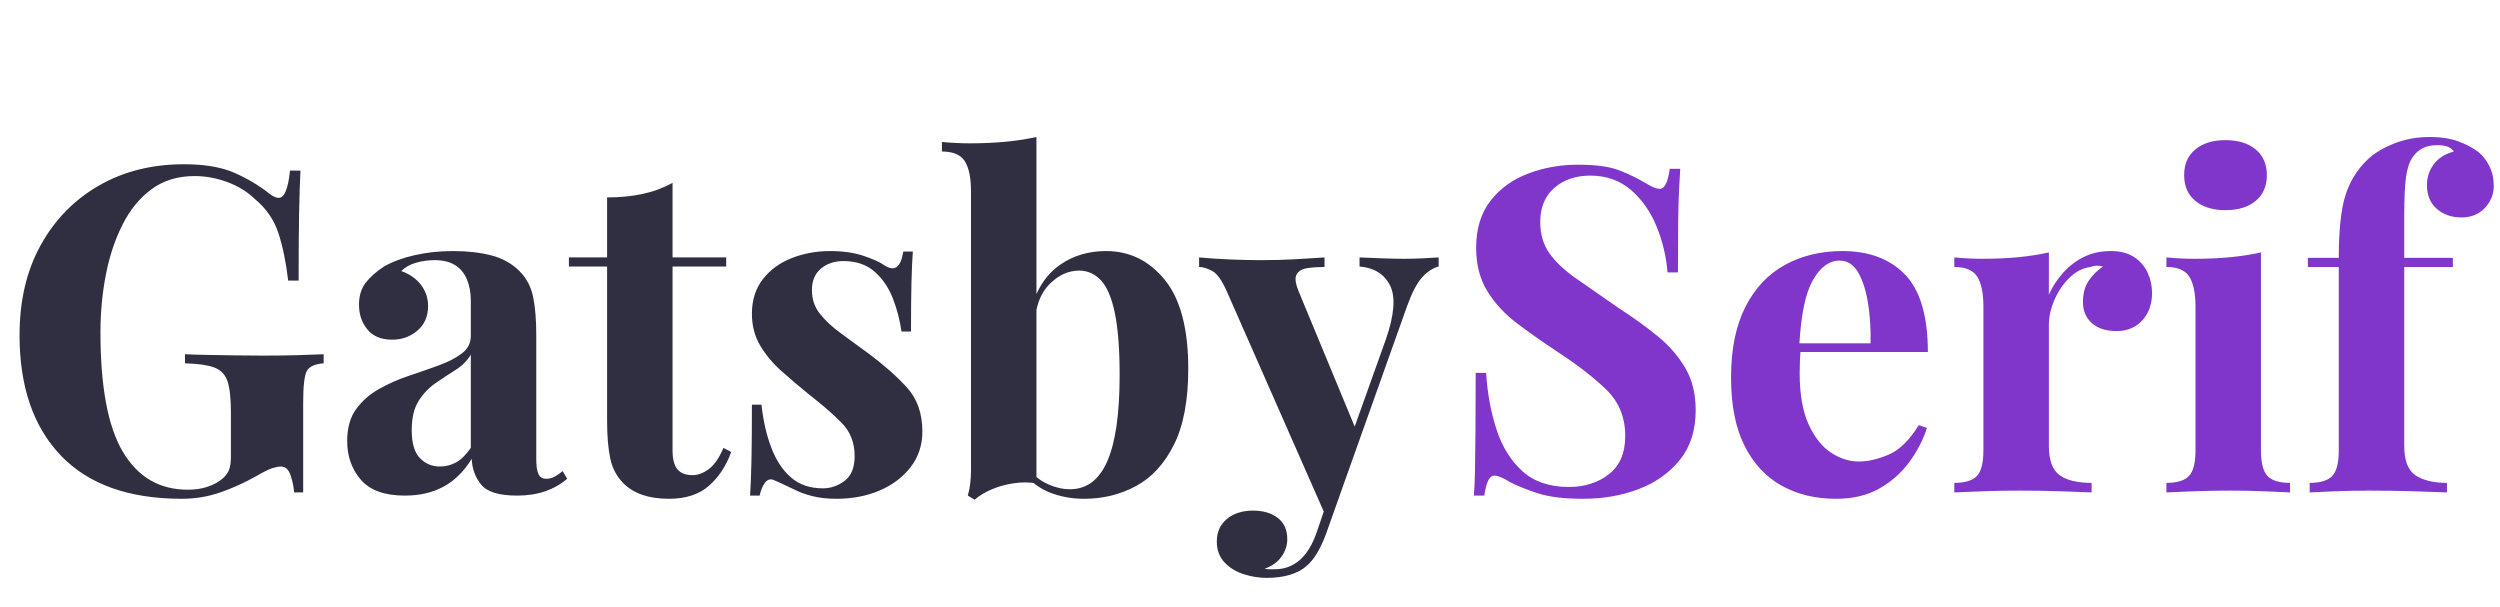
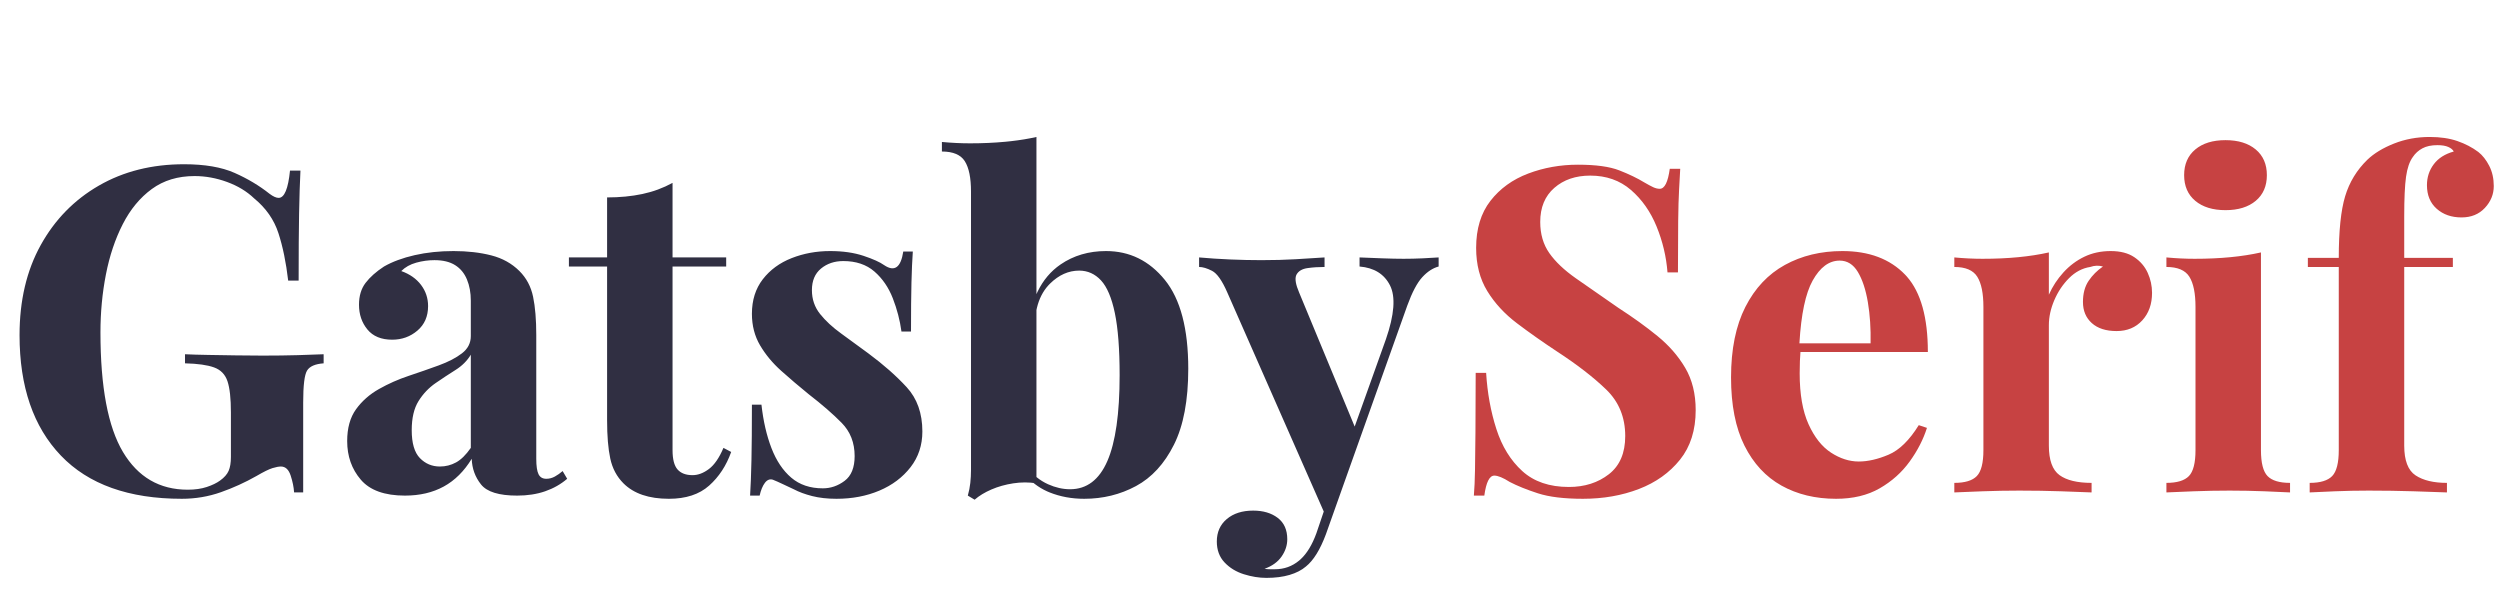
<svg xmlns="http://www.w3.org/2000/svg" width="264px" height="64px" viewBox="0 0 264 64" version="1.1">
  <g id="Page-1" stroke="none" stroke-width="1" fill="none" fill-rule="evenodd">
    <g id="logo" fill-rule="nonzero">
-       <path d="M167.16,52.672 C169.304,52.672 171.272,52.328 173.064,51.64 C174.856,50.952 176.304,49.92 177.408,48.544 C178.512,47.168 179.064,45.424 179.064,43.312 C179.064,41.584 178.696,40.096 177.96,38.848 C177.224,37.6 176.248,36.48 175.032,35.488 C173.816,34.496 172.44,33.504 170.904,32.512 C169.144,31.296 167.648,30.256 166.416,29.392 C165.184,28.528 164.248,27.64 163.608,26.728 C162.968,25.816 162.648,24.72 162.648,23.44 C162.648,21.904 163.144,20.704 164.136,19.84 C165.128,18.976 166.392,18.544 167.928,18.544 C169.624,18.544 171.056,19.048 172.224,20.056 C173.392,21.064 174.296,22.352 174.936,23.92 C175.576,25.488 175.96,27.104 176.088,28.768 L176.088,28.768 L177.192,28.768 C177.192,26.528 177.2,24.72 177.216,23.344 C177.232,21.968 177.264,20.856 177.312,20.008 C177.36,19.16 177.4,18.432 177.432,17.824 L177.432,17.824 L176.328,17.824 C176.136,19.232 175.784,19.936 175.272,19.936 C175.048,19.936 174.816,19.88 174.576,19.768 C174.336,19.656 174.024,19.488 173.64,19.264 C172.904,18.816 172.024,18.392 171,17.992 C169.976,17.592 168.52,17.392 166.632,17.392 C164.776,17.392 163.024,17.704 161.376,18.328 C159.728,18.952 158.4,19.912 157.392,21.208 C156.384,22.504 155.88,24.16 155.88,26.176 C155.88,27.936 156.272,29.456 157.056,30.736 C157.84,32.016 158.888,33.152 160.2,34.144 C161.512,35.136 162.92,36.128 164.424,37.12 C166.536,38.496 168.264,39.832 169.608,41.128 C170.952,42.424 171.624,44.064 171.624,46.048 C171.624,47.84 171.048,49.184 169.896,50.08 C168.744,50.976 167.336,51.424 165.672,51.424 C163.624,51.424 161.984,50.864 160.752,49.744 C159.52,48.624 158.608,47.144 158.016,45.304 C157.424,43.464 157.064,41.488 156.936,39.376 L156.936,39.376 L155.832,39.376 C155.832,41.904 155.824,43.992 155.808,45.64 C155.792,47.288 155.776,48.624 155.76,49.648 C155.744,50.672 155.704,51.568 155.64,52.336 L155.64,52.336 L156.744,52.336 C156.936,50.928 157.288,50.224 157.8,50.224 C158.184,50.224 158.728,50.448 159.432,50.896 C160.232,51.312 161.224,51.712 162.408,52.096 C163.592,52.48 165.176,52.672 167.16,52.672 Z M193.886,52.672 C195.678,52.672 197.214,52.304 198.494,51.568 C199.774,50.832 200.83,49.888 201.662,48.736 C202.494,47.584 203.102,46.4 203.486,45.184 L203.486,45.184 L202.622,44.896 C201.63,46.496 200.566,47.536 199.43,48.016 C198.294,48.496 197.246,48.736 196.286,48.736 C195.294,48.736 194.318,48.424 193.358,47.8 C192.398,47.176 191.606,46.176 190.982,44.8 C190.358,43.424 190.046,41.632 190.046,39.424 C190.046,38.976 190.054,38.544 190.07,38.128 C190.086,37.712 190.11,37.312 190.142,36.928 L190.124,37.168 L203.582,37.168 C203.582,33.532 202.84,30.875 201.357,29.197 L201.182,29.008 C199.582,27.344 197.374,26.512 194.558,26.512 C192.286,26.512 190.262,27 188.486,27.976 C186.71,28.952 185.318,30.432 184.31,32.416 C183.302,34.4 182.798,36.88 182.798,39.856 C182.798,42.768 183.27,45.168 184.214,47.056 C185.158,48.944 186.462,50.352 188.126,51.28 C189.79,52.208 191.71,52.672 193.886,52.672 Z M190.021,36.22 C190.2,33.175 190.664,30.979 191.414,29.632 C192.198,28.224 193.15,27.52 194.27,27.52 C195.07,27.52 195.71,27.92 196.19,28.72 C196.67,29.52 197.022,30.584 197.246,31.912 C197.47,33.24 197.566,34.688 197.534,36.256 L197.534,36.256 L190.018,36.256 L190.021,36.22 Z M220.872,52 L220.872,50.992 C219.368,50.992 218.24,50.72 217.488,50.176 C216.736,49.632 216.36,48.592 216.36,47.056 L216.36,47.056 L216.36,34.336 C216.36,33.472 216.552,32.592 216.936,31.696 C217.32,30.8 217.84,30.024 218.496,29.368 C219.152,28.712 219.896,28.32 220.728,28.192 C221.176,28.032 221.624,28.016 222.072,28.144 C221.464,28.56 220.96,29.064 220.56,29.656 C220.16,30.248 219.96,30.992 219.96,31.888 C219.96,32.816 220.272,33.56 220.896,34.12 C221.52,34.68 222.392,34.96 223.512,34.96 C224.632,34.96 225.536,34.584 226.224,33.832 C226.912,33.08 227.256,32.112 227.256,30.928 C227.256,30.192 227.104,29.488 226.8,28.816 C226.496,28.144 226.024,27.592 225.384,27.16 C224.744,26.728 223.912,26.512 222.888,26.512 C221.864,26.512 220.936,26.712 220.104,27.112 C219.272,27.512 218.536,28.064 217.896,28.768 C217.256,29.472 216.744,30.256 216.36,31.12 L216.36,31.12 L216.36,26.656 C215.368,26.88 214.288,27.048 213.12,27.16 C211.952,27.272 210.696,27.328 209.352,27.328 C208.392,27.328 207.4,27.28 206.376,27.184 L206.376,27.184 L206.376,28.192 C207.56,28.192 208.368,28.536 208.8,29.224 C209.232,29.912 209.448,30.976 209.448,32.416 L209.448,32.416 L209.448,47.536 C209.448,48.88 209.216,49.792 208.752,50.272 C208.288,50.752 207.496,50.992 206.376,50.992 L206.376,50.992 L206.376,52 C207.048,51.968 208.04,51.928 209.352,51.88 C210.664,51.832 211.96,51.808 213.24,51.808 C214.776,51.808 216.248,51.832 217.656,51.88 C219.064,51.928 220.136,51.968 220.872,52 L220.872,52 Z M235.013,22.192 C236.357,22.192 237.421,21.864 238.205,21.208 C238.989,20.552 239.381,19.648 239.381,18.496 C239.381,17.344 238.989,16.44 238.205,15.784 C237.421,15.128 236.357,14.8 235.013,14.8 C233.669,14.8 232.605,15.128 231.821,15.784 C231.037,16.44 230.645,17.344 230.645,18.496 C230.645,19.648 231.037,20.552 231.821,21.208 C232.605,21.864 233.669,22.192 235.013,22.192 Z M241.829,52 L241.829,50.992 C240.709,50.992 239.917,50.752 239.453,50.272 C238.989,49.792 238.757,48.88 238.757,47.536 L238.757,47.536 L238.757,26.656 C237.765,26.88 236.685,27.048 235.517,27.16 C234.349,27.272 233.093,27.328 231.749,27.328 C230.789,27.328 229.797,27.28 228.773,27.184 L228.773,27.184 L228.773,28.192 C229.957,28.192 230.765,28.536 231.197,29.224 C231.629,29.912 231.845,30.976 231.845,32.416 L231.845,32.416 L231.845,47.536 C231.845,48.88 231.613,49.792 231.149,50.272 C230.685,50.752 229.893,50.992 228.773,50.992 L228.773,50.992 L228.773,52 C229.413,51.968 230.373,51.928 231.653,51.88 C232.933,51.832 234.197,51.808 235.445,51.808 C236.693,51.808 237.925,51.832 239.141,51.88 C240.357,51.928 241.253,51.968 241.829,52 L241.829,52 Z M258.398,52 L258.398,50.992 C256.99,50.992 255.886,50.728 255.086,50.2 C254.286,49.672 253.886,48.624 253.886,47.056 L253.886,47.056 L253.886,28.192 L259.022,28.192 L259.022,27.232 L253.886,27.232 L253.886,22.864 C253.886,20.976 253.95,19.576 254.078,18.664 C254.206,17.752 254.446,17.056 254.798,16.576 C255.054,16.192 255.39,15.888 255.806,15.664 C256.222,15.44 256.75,15.328 257.39,15.328 C257.87,15.328 258.254,15.392 258.542,15.52 C258.83,15.648 259.022,15.808 259.118,16 C258.19,16.256 257.486,16.704 257.006,17.344 C256.526,17.984 256.286,18.72 256.286,19.552 C256.286,20.608 256.63,21.44 257.318,22.048 C258.006,22.656 258.878,22.96 259.934,22.96 C260.958,22.96 261.782,22.624 262.406,21.952 C263.03,21.28 263.342,20.512 263.342,19.648 C263.342,18.848 263.182,18.136 262.862,17.512 C262.542,16.888 262.158,16.4 261.71,16.048 C261.07,15.568 260.334,15.184 259.502,14.896 C258.67,14.608 257.694,14.464 256.574,14.464 C255.23,14.464 253.974,14.696 252.806,15.16 C251.638,15.624 250.702,16.192 249.998,16.864 C248.878,17.952 248.094,19.24 247.646,20.728 C247.198,22.216 246.974,24.384 246.974,27.232 L246.974,27.232 L243.71,27.232 L243.71,28.192 L246.974,28.192 L246.974,47.536 C246.974,48.88 246.742,49.792 246.278,50.272 C245.814,50.752 245.022,50.992 243.902,50.992 L243.902,50.992 L243.902,52 C244.51,51.968 245.398,51.928 246.566,51.88 C247.734,51.832 248.926,51.808 250.142,51.808 C251.806,51.808 253.39,51.832 254.894,51.88 C256.398,51.928 257.566,51.968 258.398,52 L258.398,52 Z" id="Serif" fill="#8036CA" />
+       <path d="M167.16,52.672 C169.304,52.672 171.272,52.328 173.064,51.64 C174.856,50.952 176.304,49.92 177.408,48.544 C178.512,47.168 179.064,45.424 179.064,43.312 C179.064,41.584 178.696,40.096 177.96,38.848 C177.224,37.6 176.248,36.48 175.032,35.488 C173.816,34.496 172.44,33.504 170.904,32.512 C169.144,31.296 167.648,30.256 166.416,29.392 C165.184,28.528 164.248,27.64 163.608,26.728 C162.968,25.816 162.648,24.72 162.648,23.44 C162.648,21.904 163.144,20.704 164.136,19.84 C165.128,18.976 166.392,18.544 167.928,18.544 C169.624,18.544 171.056,19.048 172.224,20.056 C173.392,21.064 174.296,22.352 174.936,23.92 C175.576,25.488 175.96,27.104 176.088,28.768 L176.088,28.768 L177.192,28.768 C177.192,26.528 177.2,24.72 177.216,23.344 C177.232,21.968 177.264,20.856 177.312,20.008 C177.36,19.16 177.4,18.432 177.432,17.824 L177.432,17.824 L176.328,17.824 C176.136,19.232 175.784,19.936 175.272,19.936 C175.048,19.936 174.816,19.88 174.576,19.768 C174.336,19.656 174.024,19.488 173.64,19.264 C172.904,18.816 172.024,18.392 171,17.992 C169.976,17.592 168.52,17.392 166.632,17.392 C164.776,17.392 163.024,17.704 161.376,18.328 C159.728,18.952 158.4,19.912 157.392,21.208 C156.384,22.504 155.88,24.16 155.88,26.176 C155.88,27.936 156.272,29.456 157.056,30.736 C157.84,32.016 158.888,33.152 160.2,34.144 C161.512,35.136 162.92,36.128 164.424,37.12 C166.536,38.496 168.264,39.832 169.608,41.128 C170.952,42.424 171.624,44.064 171.624,46.048 C171.624,47.84 171.048,49.184 169.896,50.08 C168.744,50.976 167.336,51.424 165.672,51.424 C163.624,51.424 161.984,50.864 160.752,49.744 C159.52,48.624 158.608,47.144 158.016,45.304 C157.424,43.464 157.064,41.488 156.936,39.376 L156.936,39.376 L155.832,39.376 C155.832,41.904 155.824,43.992 155.808,45.64 C155.792,47.288 155.776,48.624 155.76,49.648 C155.744,50.672 155.704,51.568 155.64,52.336 L155.64,52.336 L156.744,52.336 C156.936,50.928 157.288,50.224 157.8,50.224 C158.184,50.224 158.728,50.448 159.432,50.896 C160.232,51.312 161.224,51.712 162.408,52.096 C163.592,52.48 165.176,52.672 167.16,52.672 Z M193.886,52.672 C195.678,52.672 197.214,52.304 198.494,51.568 C199.774,50.832 200.83,49.888 201.662,48.736 C202.494,47.584 203.102,46.4 203.486,45.184 L203.486,45.184 L202.622,44.896 C201.63,46.496 200.566,47.536 199.43,48.016 C198.294,48.496 197.246,48.736 196.286,48.736 C195.294,48.736 194.318,48.424 193.358,47.8 C192.398,47.176 191.606,46.176 190.982,44.8 C190.358,43.424 190.046,41.632 190.046,39.424 C190.046,38.976 190.054,38.544 190.07,38.128 C190.086,37.712 190.11,37.312 190.142,36.928 L190.124,37.168 L203.582,37.168 C203.582,33.532 202.84,30.875 201.357,29.197 L201.182,29.008 C199.582,27.344 197.374,26.512 194.558,26.512 C192.286,26.512 190.262,27 188.486,27.976 C186.71,28.952 185.318,30.432 184.31,32.416 C183.302,34.4 182.798,36.88 182.798,39.856 C182.798,42.768 183.27,45.168 184.214,47.056 C185.158,48.944 186.462,50.352 188.126,51.28 C189.79,52.208 191.71,52.672 193.886,52.672 Z M190.021,36.22 C190.2,33.175 190.664,30.979 191.414,29.632 C192.198,28.224 193.15,27.52 194.27,27.52 C195.07,27.52 195.71,27.92 196.19,28.72 C196.67,29.52 197.022,30.584 197.246,31.912 C197.47,33.24 197.566,34.688 197.534,36.256 L197.534,36.256 L190.018,36.256 L190.021,36.22 Z M220.872,52 L220.872,50.992 C219.368,50.992 218.24,50.72 217.488,50.176 C216.736,49.632 216.36,48.592 216.36,47.056 L216.36,47.056 L216.36,34.336 C216.36,33.472 216.552,32.592 216.936,31.696 C217.32,30.8 217.84,30.024 218.496,29.368 C219.152,28.712 219.896,28.32 220.728,28.192 C221.176,28.032 221.624,28.016 222.072,28.144 C221.464,28.56 220.96,29.064 220.56,29.656 C220.16,30.248 219.96,30.992 219.96,31.888 C219.96,32.816 220.272,33.56 220.896,34.12 C221.52,34.68 222.392,34.96 223.512,34.96 C224.632,34.96 225.536,34.584 226.224,33.832 C226.912,33.08 227.256,32.112 227.256,30.928 C227.256,30.192 227.104,29.488 226.8,28.816 C226.496,28.144 226.024,27.592 225.384,27.16 C224.744,26.728 223.912,26.512 222.888,26.512 C221.864,26.512 220.936,26.712 220.104,27.112 C219.272,27.512 218.536,28.064 217.896,28.768 C217.256,29.472 216.744,30.256 216.36,31.12 L216.36,31.12 L216.36,26.656 C215.368,26.88 214.288,27.048 213.12,27.16 C211.952,27.272 210.696,27.328 209.352,27.328 C208.392,27.328 207.4,27.28 206.376,27.184 L206.376,27.184 L206.376,28.192 C207.56,28.192 208.368,28.536 208.8,29.224 C209.232,29.912 209.448,30.976 209.448,32.416 L209.448,32.416 L209.448,47.536 C209.448,48.88 209.216,49.792 208.752,50.272 C208.288,50.752 207.496,50.992 206.376,50.992 L206.376,50.992 L206.376,52 C207.048,51.968 208.04,51.928 209.352,51.88 C210.664,51.832 211.96,51.808 213.24,51.808 C214.776,51.808 216.248,51.832 217.656,51.88 C219.064,51.928 220.136,51.968 220.872,52 L220.872,52 Z M235.013,22.192 C236.357,22.192 237.421,21.864 238.205,21.208 C238.989,20.552 239.381,19.648 239.381,18.496 C239.381,17.344 238.989,16.44 238.205,15.784 C237.421,15.128 236.357,14.8 235.013,14.8 C233.669,14.8 232.605,15.128 231.821,15.784 C231.037,16.44 230.645,17.344 230.645,18.496 C230.645,19.648 231.037,20.552 231.821,21.208 C232.605,21.864 233.669,22.192 235.013,22.192 Z M241.829,52 L241.829,50.992 C240.709,50.992 239.917,50.752 239.453,50.272 C238.989,49.792 238.757,48.88 238.757,47.536 L238.757,47.536 L238.757,26.656 C237.765,26.88 236.685,27.048 235.517,27.16 C234.349,27.272 233.093,27.328 231.749,27.328 C230.789,27.328 229.797,27.28 228.773,27.184 L228.773,27.184 L228.773,28.192 C229.957,28.192 230.765,28.536 231.197,29.224 C231.629,29.912 231.845,30.976 231.845,32.416 L231.845,32.416 L231.845,47.536 C231.845,48.88 231.613,49.792 231.149,50.272 C230.685,50.752 229.893,50.992 228.773,50.992 L228.773,50.992 L228.773,52 C229.413,51.968 230.373,51.928 231.653,51.88 C232.933,51.832 234.197,51.808 235.445,51.808 C236.693,51.808 237.925,51.832 239.141,51.88 C240.357,51.928 241.253,51.968 241.829,52 L241.829,52 Z M258.398,52 L258.398,50.992 C256.99,50.992 255.886,50.728 255.086,50.2 C254.286,49.672 253.886,48.624 253.886,47.056 L253.886,47.056 L253.886,28.192 L259.022,28.192 L259.022,27.232 L253.886,27.232 L253.886,22.864 C253.886,20.976 253.95,19.576 254.078,18.664 C254.206,17.752 254.446,17.056 254.798,16.576 C255.054,16.192 255.39,15.888 255.806,15.664 C256.222,15.44 256.75,15.328 257.39,15.328 C257.87,15.328 258.254,15.392 258.542,15.52 C258.83,15.648 259.022,15.808 259.118,16 C258.19,16.256 257.486,16.704 257.006,17.344 C256.526,17.984 256.286,18.72 256.286,19.552 C256.286,20.608 256.63,21.44 257.318,22.048 C258.006,22.656 258.878,22.96 259.934,22.96 C260.958,22.96 261.782,22.624 262.406,21.952 C263.03,21.28 263.342,20.512 263.342,19.648 C263.342,18.848 263.182,18.136 262.862,17.512 C262.542,16.888 262.158,16.4 261.71,16.048 C261.07,15.568 260.334,15.184 259.502,14.896 C258.67,14.608 257.694,14.464 256.574,14.464 C255.23,14.464 253.974,14.696 252.806,15.16 C251.638,15.624 250.702,16.192 249.998,16.864 C248.878,17.952 248.094,19.24 247.646,20.728 C247.198,22.216 246.974,24.384 246.974,27.232 L246.974,27.232 L243.71,27.232 L243.71,28.192 L246.974,28.192 L246.974,47.536 C246.974,48.88 246.742,49.792 246.278,50.272 C245.814,50.752 245.022,50.992 243.902,50.992 L243.902,50.992 L243.902,52 C244.51,51.968 245.398,51.928 246.566,51.88 C247.734,51.832 248.926,51.808 250.142,51.808 C251.806,51.808 253.39,51.832 254.894,51.88 C256.398,51.928 257.566,51.968 258.398,52 L258.398,52 Z" id="Serif" fill="#C74242" />
      <path d="M19.2,52.672 C20.64,52.672 22.016,52.44 23.328,51.976 C24.64,51.512 25.888,50.944 27.072,50.272 C27.84,49.824 28.408,49.544 28.776,49.432 C29.144,49.32 29.44,49.264 29.664,49.264 C30.144,49.264 30.488,49.584 30.696,50.224 C30.904,50.864 31.024,51.456 31.056,52 L31.056,52 L32.016,52 L32.016,42.496 C32.016,40.704 32.152,39.584 32.424,39.136 C32.696,38.688 33.28,38.432 34.176,38.368 L34.176,38.368 L34.176,37.408 C33.472,37.44 32.56,37.472 31.44,37.504 C30.32,37.536 29.088,37.552 27.744,37.552 C26.88,37.552 25.936,37.544 24.912,37.528 C23.888,37.512 22.904,37.496 21.96,37.48 C21.016,37.464 20.208,37.44 19.536,37.408 L19.536,37.408 L19.536,38.368 C20.88,38.4 21.904,38.544 22.608,38.8 C23.312,39.056 23.784,39.544 24.024,40.264 C24.264,40.984 24.384,42.08 24.384,43.552 L24.384,43.552 L24.384,48.256 C24.384,48.864 24.304,49.352 24.144,49.72 C23.984,50.088 23.68,50.432 23.232,50.752 C22.88,51.008 22.416,51.232 21.84,51.424 C21.264,51.616 20.592,51.712 19.824,51.712 C16.848,51.712 14.568,50.384 12.984,47.728 C11.4,45.072 10.608,40.864 10.608,35.104 C10.608,32.992 10.8,30.952 11.184,28.984 C11.568,27.016 12.16,25.248 12.96,23.68 C13.76,22.112 14.784,20.872 16.032,19.96 C17.28,19.048 18.784,18.592 20.544,18.592 C21.696,18.592 22.84,18.8 23.976,19.216 C25.112,19.632 26.064,20.208 26.832,20.944 C28.08,21.968 28.936,23.192 29.4,24.616 C29.864,26.04 30.208,27.712 30.432,29.632 L30.432,29.632 L31.536,29.632 C31.536,26.688 31.552,24.328 31.584,22.552 C31.616,20.776 31.664,19.264 31.728,18.016 L31.728,18.016 L30.624,18.016 C30.432,19.936 30.032,20.896 29.424,20.896 C29.168,20.896 28.848,20.752 28.464,20.464 C27.376,19.6 26.144,18.864 24.768,18.256 C23.392,17.648 21.616,17.344 19.44,17.344 C16.048,17.344 13.048,18.096 10.44,19.6 C7.832,21.104 5.784,23.2 4.296,25.888 C2.808,28.576 2.064,31.744 2.064,35.392 C2.064,40.832 3.52,45.072 6.432,48.112 C9.344,51.152 13.6,52.672 19.2,52.672 Z M54.614,52.336 C55.702,52.336 56.686,52.184 57.566,51.88 C58.446,51.576 59.222,51.136 59.894,50.56 L59.894,50.56 L59.414,49.744 C59.158,49.968 58.886,50.16 58.598,50.32 C58.31,50.48 58.006,50.56 57.686,50.56 C57.302,50.56 57.03,50.4 56.87,50.08 C56.71,49.76 56.63,49.216 56.63,48.448 L56.63,48.448 L56.63,35.392 C56.63,33.76 56.518,32.408 56.294,31.336 C56.07,30.264 55.59,29.36 54.854,28.624 C54.054,27.824 53.062,27.272 51.878,26.968 C50.694,26.664 49.366,26.512 47.894,26.512 C46.422,26.512 45.054,26.656 43.79,26.944 C42.526,27.232 41.446,27.632 40.55,28.144 C39.718,28.688 39.07,29.264 38.606,29.872 C38.142,30.48 37.91,31.248 37.91,32.176 C37.91,33.2 38.206,34.072 38.798,34.792 C39.39,35.512 40.262,35.872 41.414,35.872 C42.438,35.872 43.326,35.552 44.078,34.912 C44.83,34.272 45.206,33.408 45.206,32.32 C45.206,31.488 44.958,30.744 44.462,30.088 C43.966,29.432 43.27,28.944 42.374,28.624 C42.79,28.208 43.318,27.912 43.958,27.736 C44.598,27.56 45.238,27.472 45.878,27.472 C46.774,27.472 47.502,27.648 48.062,28 C48.622,28.352 49.038,28.856 49.31,29.512 C49.582,30.168 49.718,30.912 49.718,31.744 L49.718,31.744 L49.718,35.488 C49.718,36.224 49.406,36.832 48.782,37.312 C48.158,37.792 47.342,38.216 46.334,38.584 C45.326,38.952 44.27,39.32 43.166,39.688 C42.062,40.056 41.014,40.52 40.022,41.08 C39.03,41.64 38.222,42.352 37.598,43.216 C36.974,44.08 36.662,45.2 36.662,46.576 C36.662,48.176 37.142,49.536 38.102,50.656 C39.062,51.776 40.614,52.336 42.758,52.336 C44.326,52.336 45.694,52.016 46.862,51.376 C48.03,50.736 49.014,49.76 49.814,48.448 C49.846,49.472 50.174,50.376 50.798,51.16 C51.422,51.944 52.694,52.336 54.614,52.336 Z M46.454,49.264 C45.622,49.264 44.918,48.968 44.342,48.376 C43.766,47.784 43.478,46.8 43.478,45.424 C43.478,44.144 43.718,43.12 44.198,42.352 C44.678,41.584 45.278,40.952 45.998,40.456 C46.718,39.96 47.422,39.496 48.11,39.064 C48.798,38.632 49.334,38.096 49.718,37.456 L49.718,37.456 L49.718,47.296 C49.206,48.032 48.686,48.544 48.158,48.832 C47.63,49.12 47.062,49.264 46.454,49.264 Z M70.637,52.672 C72.429,52.672 73.845,52.208 74.885,51.28 C75.925,50.352 76.701,49.168 77.213,47.728 L77.213,47.728 L76.397,47.296 C75.949,48.352 75.437,49.096 74.861,49.528 C74.285,49.96 73.709,50.176 73.133,50.176 C72.429,50.176 71.901,49.976 71.549,49.576 C71.197,49.176 71.021,48.496 71.021,47.536 L71.021,47.536 L71.021,28.144 L76.685,28.144 L76.685,27.184 L71.021,27.184 L71.021,19.312 C70.029,19.856 68.965,20.248 67.829,20.488 C66.693,20.728 65.453,20.848 64.109,20.848 L64.109,20.848 L64.109,27.184 L60.077,27.184 L60.077,28.144 L64.109,28.144 L64.109,44.368 C64.109,46.032 64.221,47.384 64.445,48.424 C64.669,49.464 65.133,50.336 65.837,51.04 C66.381,51.584 67.053,51.992 67.853,52.264 C68.653,52.536 69.581,52.672 70.637,52.672 Z M88.33,52.672 C89.994,52.672 91.506,52.384 92.866,51.808 C94.226,51.232 95.322,50.408 96.154,49.336 C96.986,48.264 97.402,47.008 97.402,45.568 C97.402,43.648 96.85,42.088 95.746,40.888 C94.642,39.688 93.29,38.496 91.69,37.312 C90.698,36.576 89.746,35.88 88.834,35.224 C87.922,34.568 87.178,33.88 86.602,33.16 C86.026,32.44 85.738,31.6 85.738,30.64 C85.738,29.648 86.058,28.888 86.698,28.36 C87.338,27.832 88.122,27.568 89.05,27.568 C90.394,27.568 91.49,27.936 92.338,28.672 C93.186,29.408 93.834,30.352 94.282,31.504 C94.73,32.656 95.034,33.824 95.194,35.008 L95.194,35.008 L96.202,35.008 C96.202,32.864 96.218,31.144 96.25,29.848 C96.282,28.552 96.33,27.456 96.394,26.56 L96.394,26.56 L95.386,26.56 C95.13,28.256 94.458,28.736 93.37,28 C92.922,27.68 92.194,27.352 91.186,27.016 C90.178,26.68 89.002,26.512 87.658,26.512 C86.218,26.512 84.866,26.76 83.602,27.256 C82.338,27.752 81.322,28.496 80.554,29.488 C79.786,30.48 79.402,31.696 79.402,33.136 C79.402,34.384 79.69,35.496 80.266,36.472 C80.842,37.448 81.586,38.344 82.498,39.16 C83.41,39.976 84.378,40.8 85.402,41.632 C86.81,42.72 87.97,43.728 88.882,44.656 C89.794,45.584 90.25,46.752 90.25,48.16 C90.25,49.376 89.898,50.248 89.194,50.776 C88.49,51.304 87.722,51.568 86.89,51.568 C85.546,51.568 84.434,51.192 83.554,50.44 C82.674,49.688 81.978,48.648 81.466,47.32 C80.954,45.992 80.602,44.464 80.41,42.736 L80.41,42.736 L79.402,42.736 C79.402,45.168 79.386,47.12 79.354,48.592 C79.322,50.064 79.274,51.312 79.21,52.336 L79.21,52.336 L80.218,52.336 C80.346,51.76 80.53,51.312 80.77,50.992 C81.01,50.672 81.29,50.56 81.61,50.656 C81.93,50.784 82.274,50.936 82.642,51.112 C83.01,51.288 83.402,51.472 83.818,51.664 C84.362,51.952 85.01,52.192 85.762,52.384 C86.514,52.576 87.37,52.672 88.33,52.672 Z M102.921,52.768 C103.401,52.352 103.993,51.992 104.697,51.688 C105.401,51.384 106.169,51.168 107.001,51.04 C107.833,50.912 108.649,50.912 109.449,51.04 L109.138,50.998 L109.281,51.112 C109.681,51.419 110.109,51.675 110.565,51.882 L110.841,52 C111.961,52.448 113.177,52.672 114.489,52.672 C116.473,52.672 118.297,52.224 119.961,51.328 C121.625,50.432 122.961,48.976 123.969,46.96 C124.977,44.944 125.481,42.272 125.481,38.944 C125.481,34.72 124.657,31.592 123.009,29.56 C121.361,27.528 119.289,26.512 116.793,26.512 C114.969,26.512 113.369,26.984 111.993,27.928 C110.961,28.636 110.154,29.591 109.572,30.794 L109.449,31.062 L109.449,14.464 C108.623,14.651 107.729,14.798 106.769,14.907 L106.185,14.968 C105.001,15.08 103.753,15.136 102.441,15.136 C101.481,15.136 100.489,15.088 99.465,14.992 L99.465,14.992 L99.465,16 C100.649,16 101.457,16.344 101.889,17.032 C102.321,17.72 102.537,18.784 102.537,20.224 L102.537,20.224 L102.537,49.648 C102.537,50.096 102.513,50.544 102.465,50.992 C102.417,51.44 102.329,51.888 102.201,52.336 L102.201,52.336 L102.921,52.768 Z M113.001,51.664 C112.233,51.664 111.457,51.488 110.673,51.136 C110.238,50.94 109.834,50.691 109.463,50.386 L109.449,50.375 L109.449,32.736 L109.493,32.531 C109.721,31.571 110.126,30.771 110.709,30.131 L110.889,29.944 C111.817,29.032 112.841,28.576 113.961,28.576 C114.857,28.576 115.625,28.92 116.265,29.608 C116.905,30.296 117.393,31.448 117.729,33.064 C118.065,34.68 118.233,36.864 118.233,39.616 C118.233,43.68 117.801,46.704 116.937,48.688 C116.073,50.672 114.761,51.664 113.001,51.664 Z M133.728,61.024 C134.656,61.024 135.472,60.92 136.176,60.712 C136.88,60.504 137.456,60.208 137.904,59.824 C138.704,59.184 139.408,58.048 140.016,56.416 L140.016,56.416 L141.84,51.28 L148.608,32.272 C149.12,30.864 149.648,29.864 150.192,29.272 C150.736,28.68 151.312,28.304 151.92,28.144 L151.92,28.144 L151.92,27.184 C151.504,27.216 150.944,27.248 150.24,27.28 C149.536,27.312 148.864,27.328 148.224,27.328 C147.584,27.328 146.832,27.312 145.968,27.28 C145.104,27.248 144.304,27.216 143.568,27.184 L143.568,27.184 L143.568,28.144 C145.104,28.272 146.176,28.936 146.784,30.136 C147.392,31.336 147.248,33.232 146.352,35.824 L146.352,35.824 L143.054,45.046 L137.184,30.88 C136.829,30.053 136.727,29.451 136.877,29.074 L136.92,28.984 C137.128,28.616 137.512,28.392 138.072,28.312 C138.632,28.232 139.232,28.192 139.872,28.192 L139.872,28.192 L139.872,27.184 C138.912,27.248 137.888,27.312 136.8,27.376 C135.712,27.44 134.512,27.472 133.2,27.472 C132.144,27.472 131.048,27.448 129.912,27.4 C128.776,27.352 127.68,27.28 126.624,27.184 L126.624,27.184 L126.624,28.192 C127.008,28.192 127.464,28.328 127.992,28.6 C128.52,28.872 129.056,29.632 129.6,30.88 L129.6,30.88 L139.789,54.018 L139.008,56.32 C138.565,57.531 138.013,58.442 137.351,59.053 L137.184,59.2 C136.448,59.808 135.6,60.112 134.64,60.112 L134.64,60.112 L134.112,60.112 C133.888,60.112 133.696,60.096 133.536,60.064 C134.336,59.776 134.936,59.344 135.336,58.768 C135.736,58.192 135.936,57.584 135.936,56.944 C135.936,55.952 135.6,55.2 134.928,54.688 C134.256,54.176 133.392,53.92 132.336,53.92 C131.184,53.92 130.256,54.216 129.552,54.808 C128.848,55.4 128.496,56.192 128.496,57.184 C128.496,58.08 128.768,58.816 129.312,59.392 C129.856,59.968 130.536,60.384 131.352,60.64 C132.168,60.896 132.96,61.024 133.728,61.024 Z" id="Gatsby" fill="#302F42" />
    </g>
  </g>
</svg>
